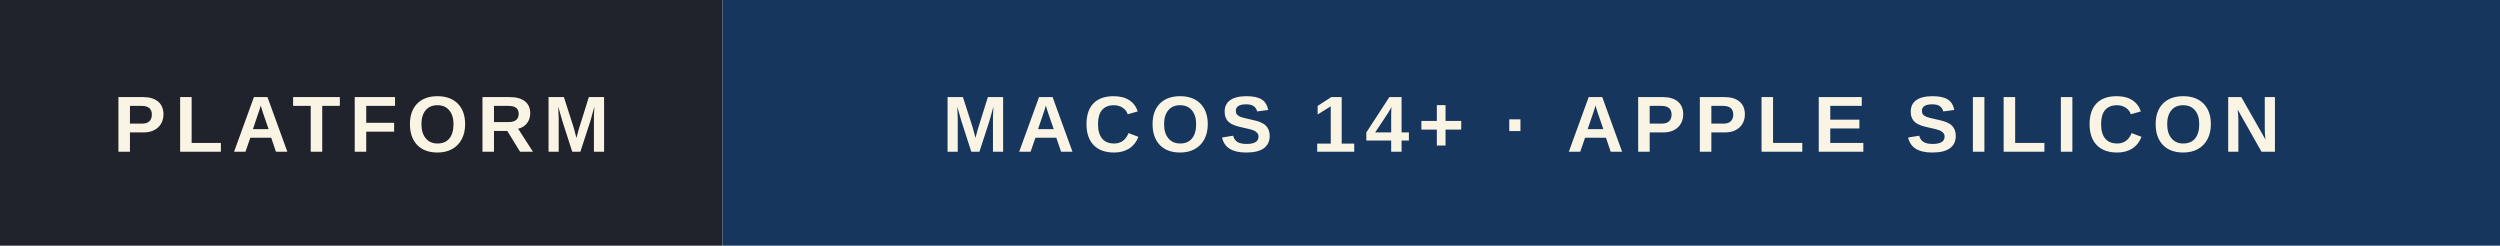
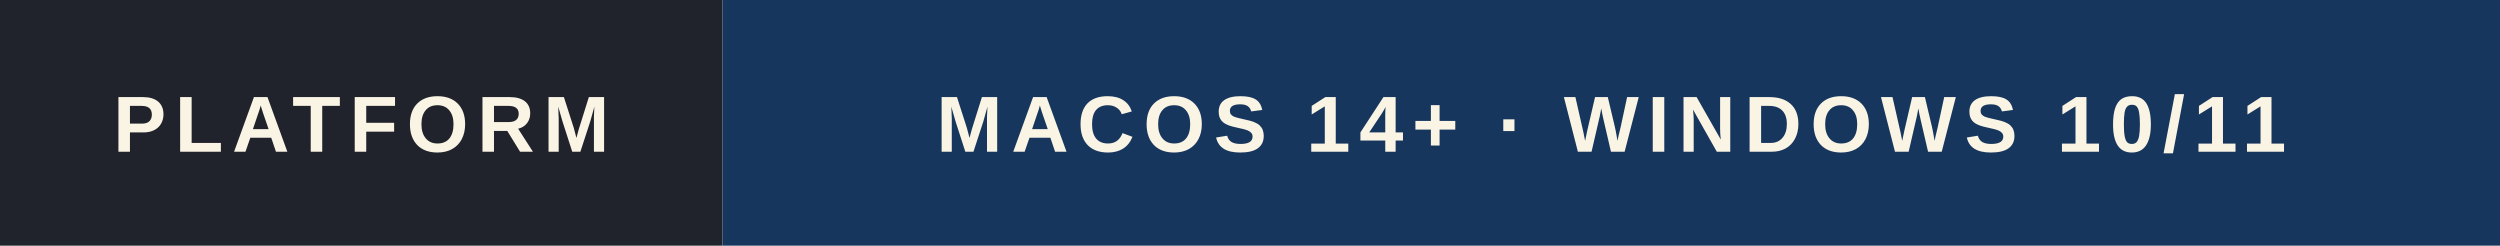
- <svg xmlns="http://www.w3.org/2000/svg" width="346" height="34" viewBox="0 0 346 34" role="img" aria-label="PLATFORM: MACOS 14+ · APPLE SILICON">
+ <svg xmlns="http://www.w3.org/2000/svg" width="346" height="34" viewBox="0 0 346 34" role="img" aria-label="PLATFORM: MACOS 14+ · WINDOWS 10/11">
  <rect width="100" height="34" fill="#20222c" />
  <rect x="100" width="246" height="34" fill="#17365d" />
  <g font-family="Arial" font-size="11" font-weight="bold" letter-spacing="1.2" text-anchor="middle">
    <text x="50.0" y="21" fill="#faf4e4">PLATFORM</text>
-     <text x="223.0" y="21" fill="#faf4e4">MACOS 14+ · APPLE SILICON</text>
+     <text x="223.0" y="21" fill="#faf4e4">MACOS 14+ · WINDOWS 10/11</text>
  </g>
</svg>
